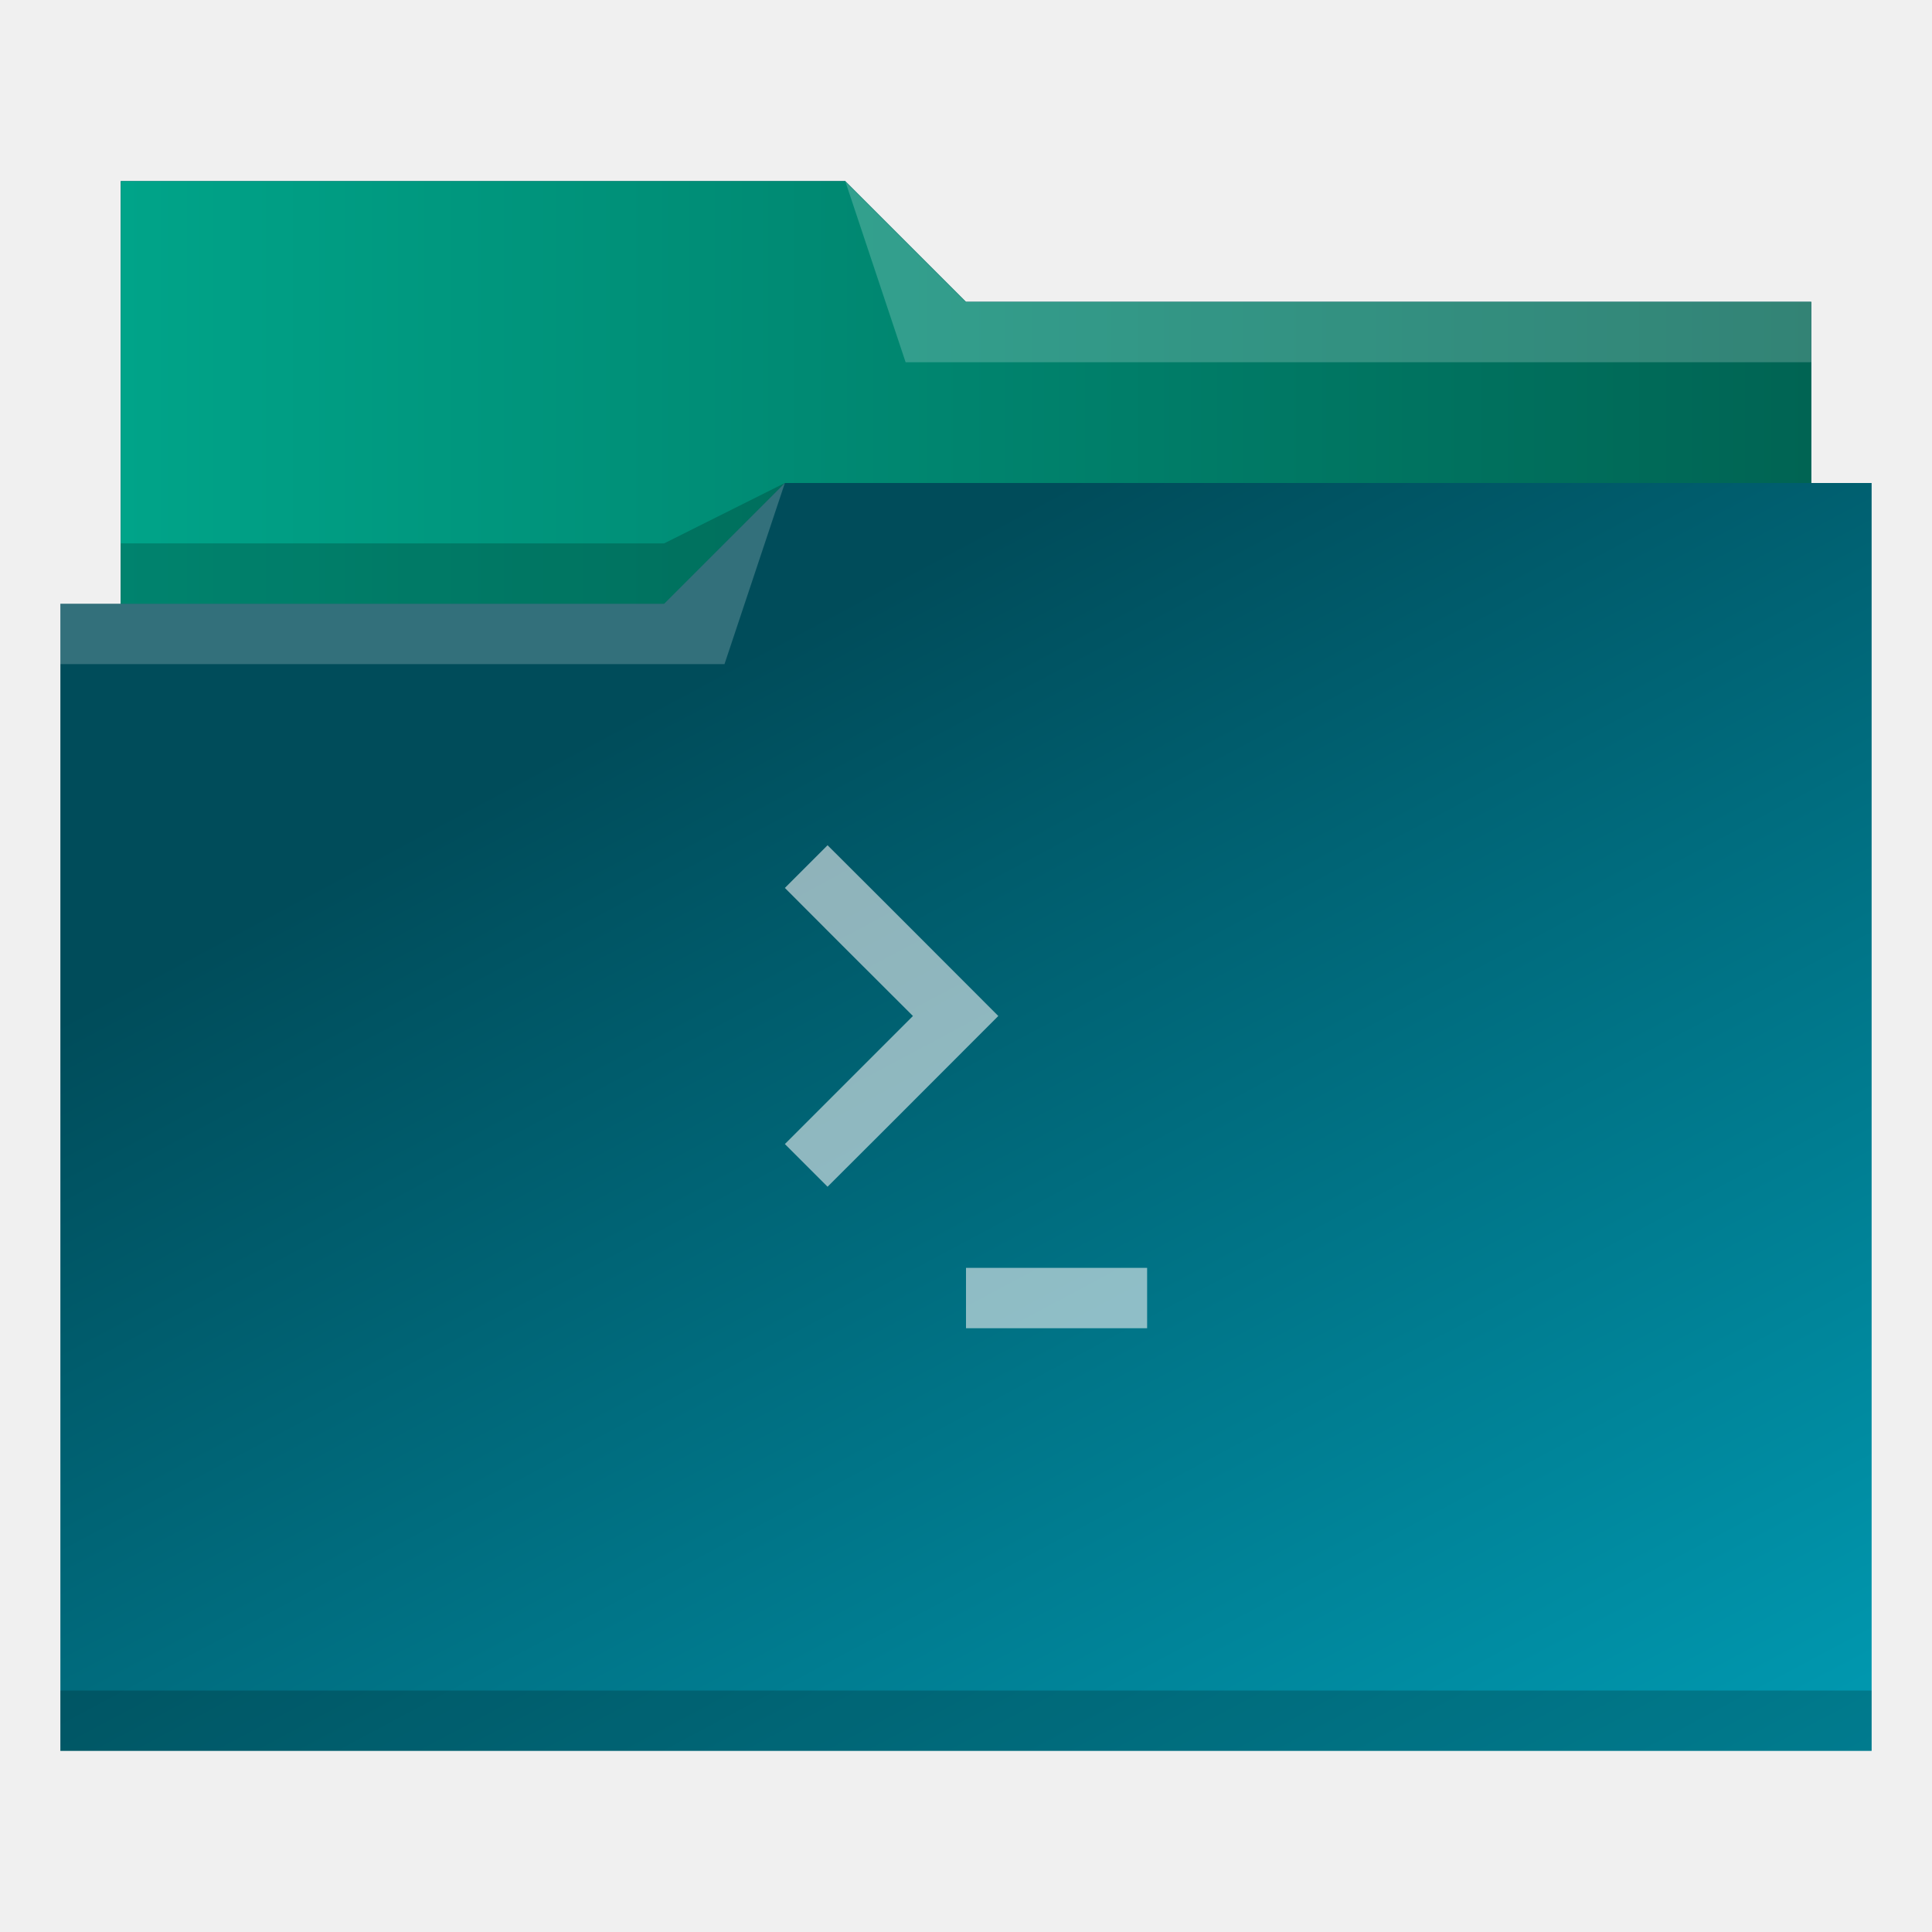
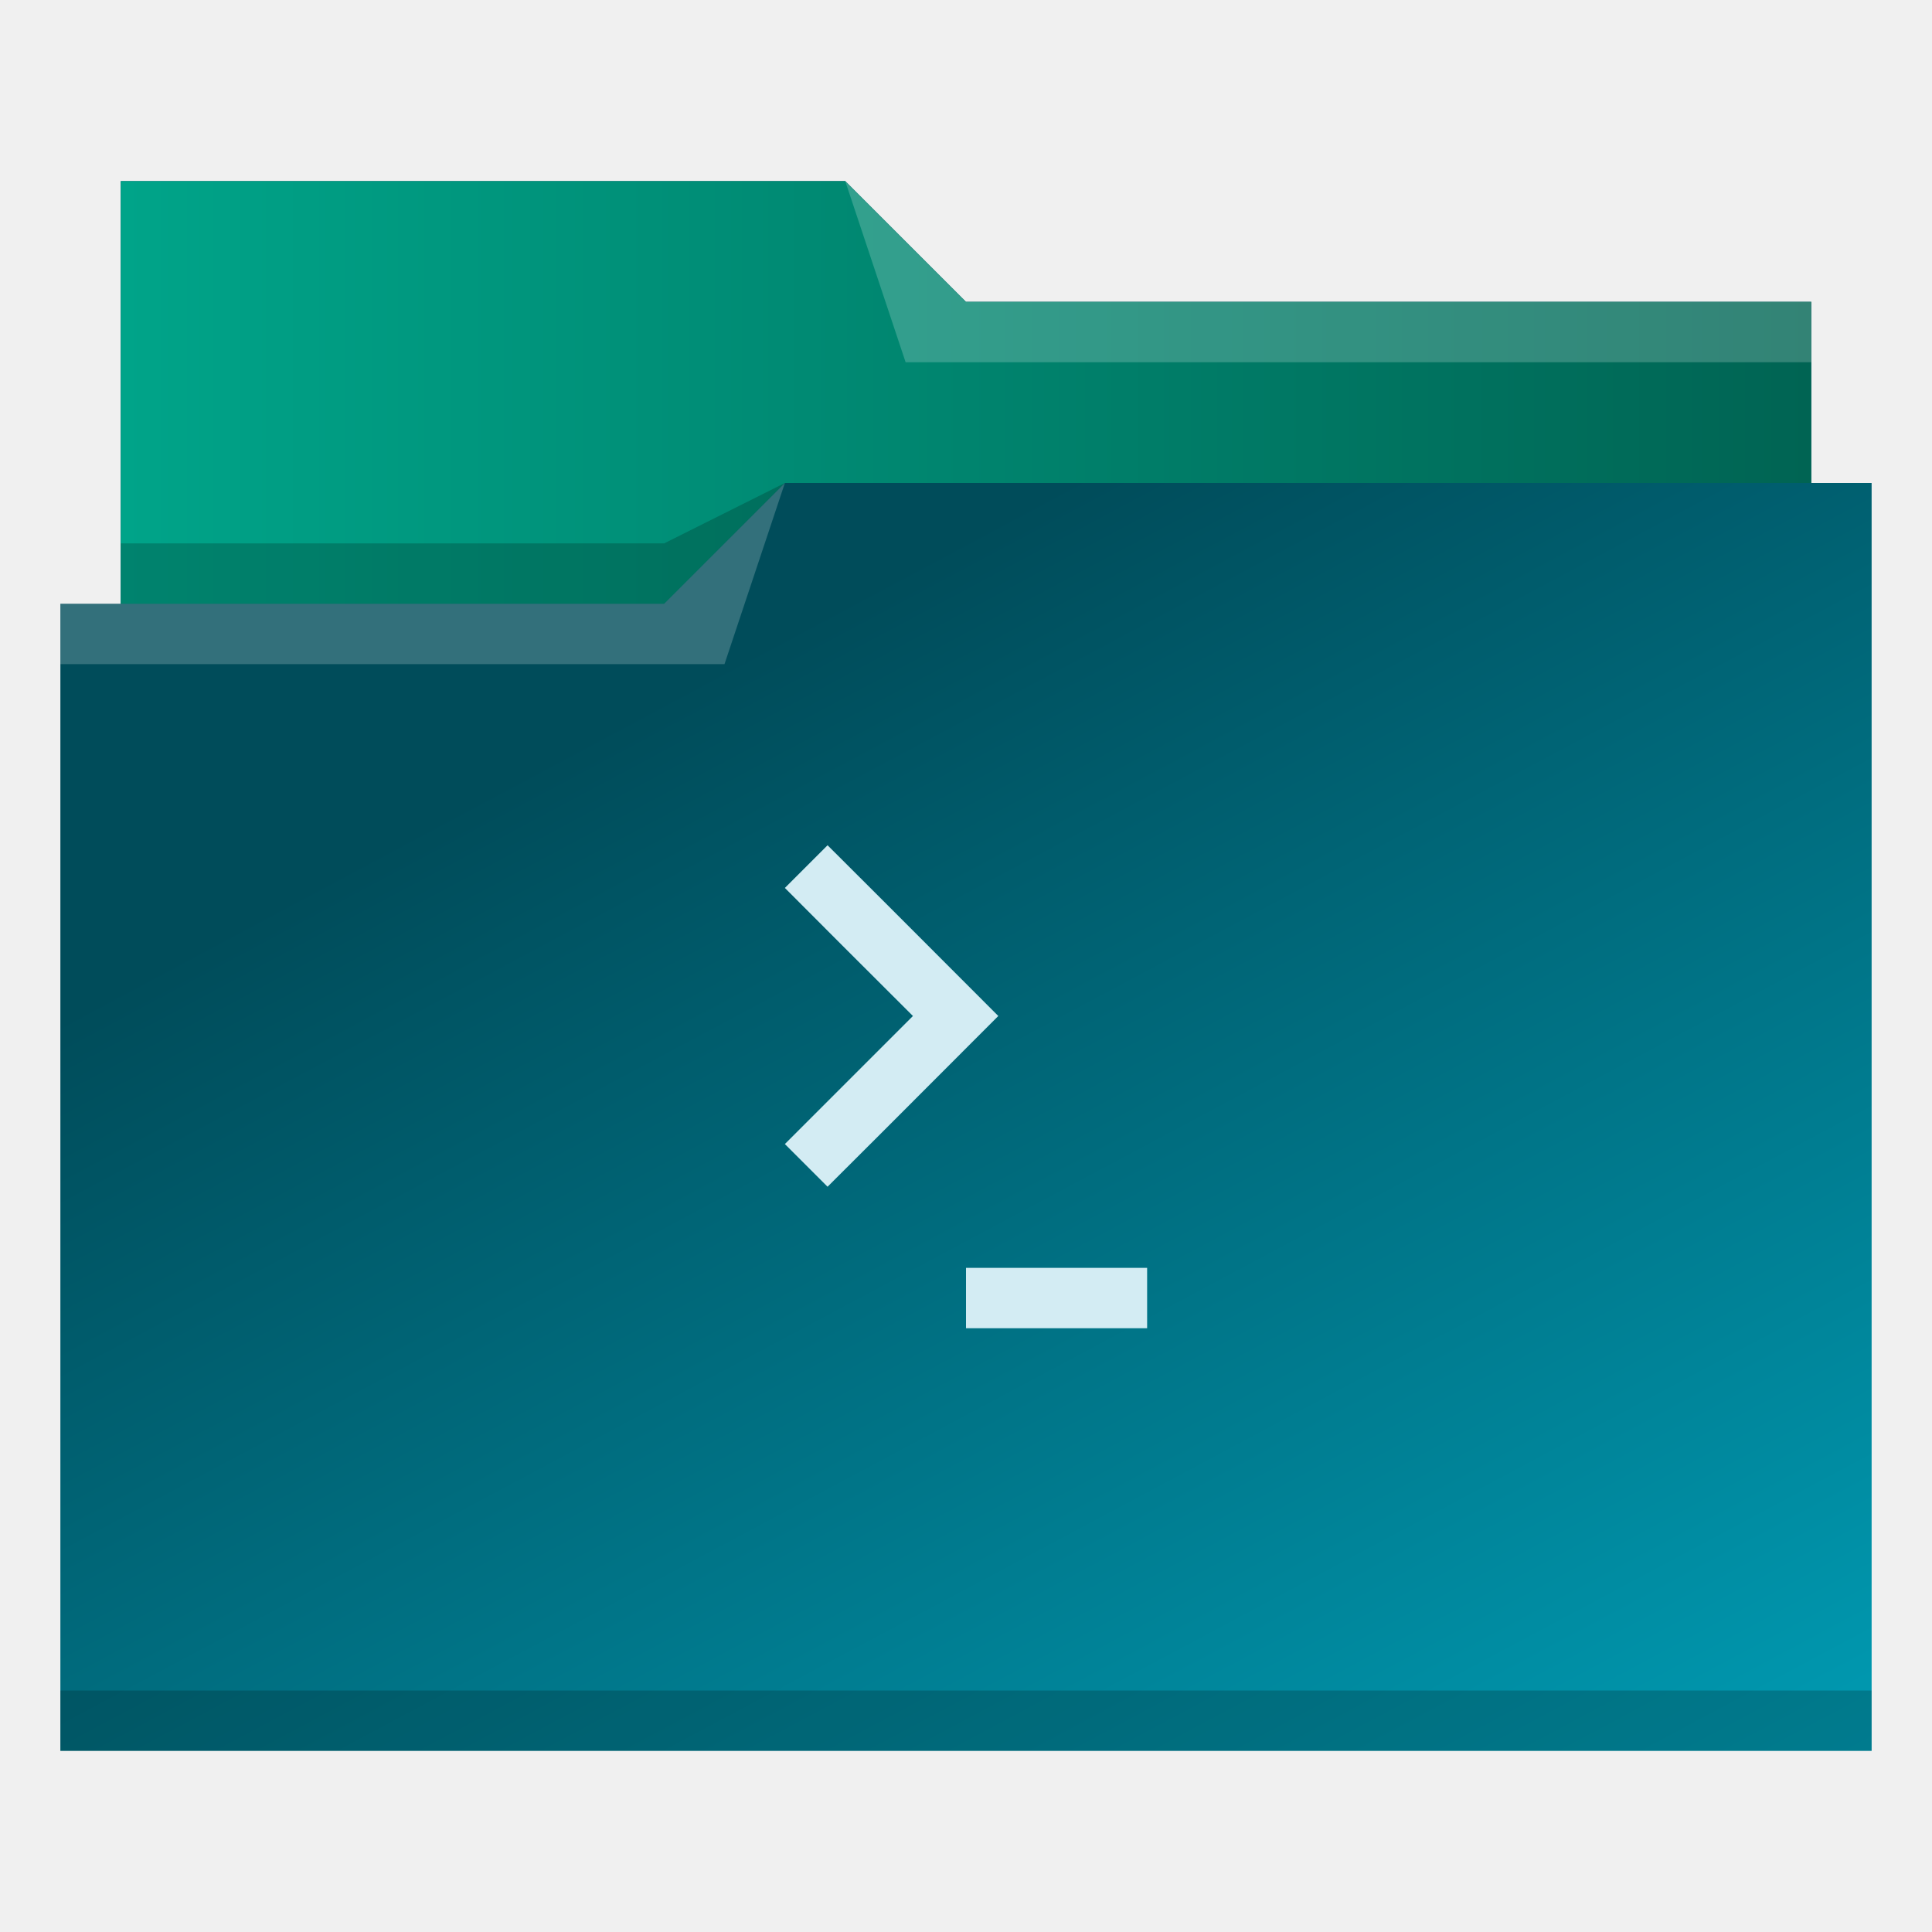
<svg xmlns="http://www.w3.org/2000/svg" xmlns:xlink="http://www.w3.org/1999/xlink" viewBox="0 0 32 32" version="1.1" id="svg14">
  <defs id="defs3051">
    <linearGradient id="linearGradient840">
      <stop style="stop-color:#00a489;stop-opacity:1" offset="0" id="stop836" />
      <stop style="stop-color:#006453;stop-opacity:1" offset="1" id="stop838" />
    </linearGradient>
    <linearGradient id="linearGradient832">
      <stop style="stop-color:#004c5a;stop-opacity:1" offset="0" id="stop828" />
      <stop style="stop-color:#00a5be;stop-opacity:1" offset="1" id="stop830" />
    </linearGradient>
    <style type="text/css" id="current-color-scheme">
      .ColorScheme-Text {
        color:#31363b;
      }
      .ColorScheme-Background {
        color:#eff0f1;
      }
      .ColorScheme-Highlight {
        color:#3daee9;
      }
      .ColorScheme-ViewText {
        color:#31363b;
      }
      .ColorScheme-ViewBackground {
        color:#fcfcfc;
      }
      .ColorScheme-ViewHover {
        color:#93cee9;
      }
      .ColorScheme-ViewFocus{
        color:#3daee9;
      }
      .ColorScheme-ButtonText {
        color:#31363b;
      }
      .ColorScheme-ButtonBackground {
        color:#eff0f1;
      }
      .ColorScheme-ButtonHover {
        color:#93cee9;
      }
      .ColorScheme-ButtonFocus{
        color:#3daee9;
      }
      </style>
    <linearGradient xlink:href="#linearGradient832" id="linearGradient834" x1="12" y1="11" x2="25.305" y2="35.932" gradientUnits="userSpaceOnUse" />
    <linearGradient xlink:href="#linearGradient840" id="linearGradient842" x1="2" y1="6.5" x2="30" y2="6.5" gradientUnits="userSpaceOnUse" />
  </defs>
  <path style="fill:url(#linearGradient834);fill-opacity:1;stroke:none" d="M 2 3 L 2 10 L 1 10 L 1 29 L 12 29 L 13 29 L 31 29 L 31 8 L 30 8 L 30 5 L 16 5 L 14 3 L 2 3 z " class="ColorScheme-Highlight" id="path4" />
  <path style="fill-opacity:1;fill-rule:evenodd;fill:url(#linearGradient842)" d="m 2,3 0,7 9,0 L 13,8 30,8 30,5 16,5 14,3 2,3 Z" id="path6" />
  <path style="fill:#ffffff;fill-opacity:0.2;fill-rule:evenodd" d="M 14 3 L 15 6 L 30 6 L 30 5 L 16 5 L 14 3 z M 13 8 L 11 10 L 1 10 L 1 11 L 12 11 L 13 8 z " id="path8" />
  <path style="fill-opacity:0.2;fill-rule:evenodd" d="M 13 8 L 11 9 L 2 9 L 2 10 L 11 10 L 13 8 z M 1 28 L 1 29 L 31 29 L 31 28 L 1 28 z " class="ColorScheme-Text" id="path10" />
-   <path style="fill:currentColor;fill-opacity:0.6;stroke:none" d="M 13.707 14 L 13 14.707 L 13.949 15.658 L 15.121 16.828 L 13.949 18 L 13 18.949 L 13.707 19.656 L 14.658 18.707 L 16.535 16.828 L 14.658 14.949 L 13.707 14 z M 16 21 L 16 22 L 19 22 L 19 21 L 16 21 z " class="ColorScheme-Background" id="path12" />
+   <path style="fill:#d3ecf3;fill-opacity:1;stroke:none" d="M 13.707 14 L 13 14.707 L 13.949 15.658 L 15.121 16.828 L 13.949 18 L 13 18.949 L 13.707 19.656 L 14.658 18.707 L 16.535 16.828 L 14.658 14.949 L 13.707 14 z M 16 21 L 16 22 L 19 22 L 19 21 L 16 21 z " class="ColorScheme-Background" id="path12" />
</svg>
